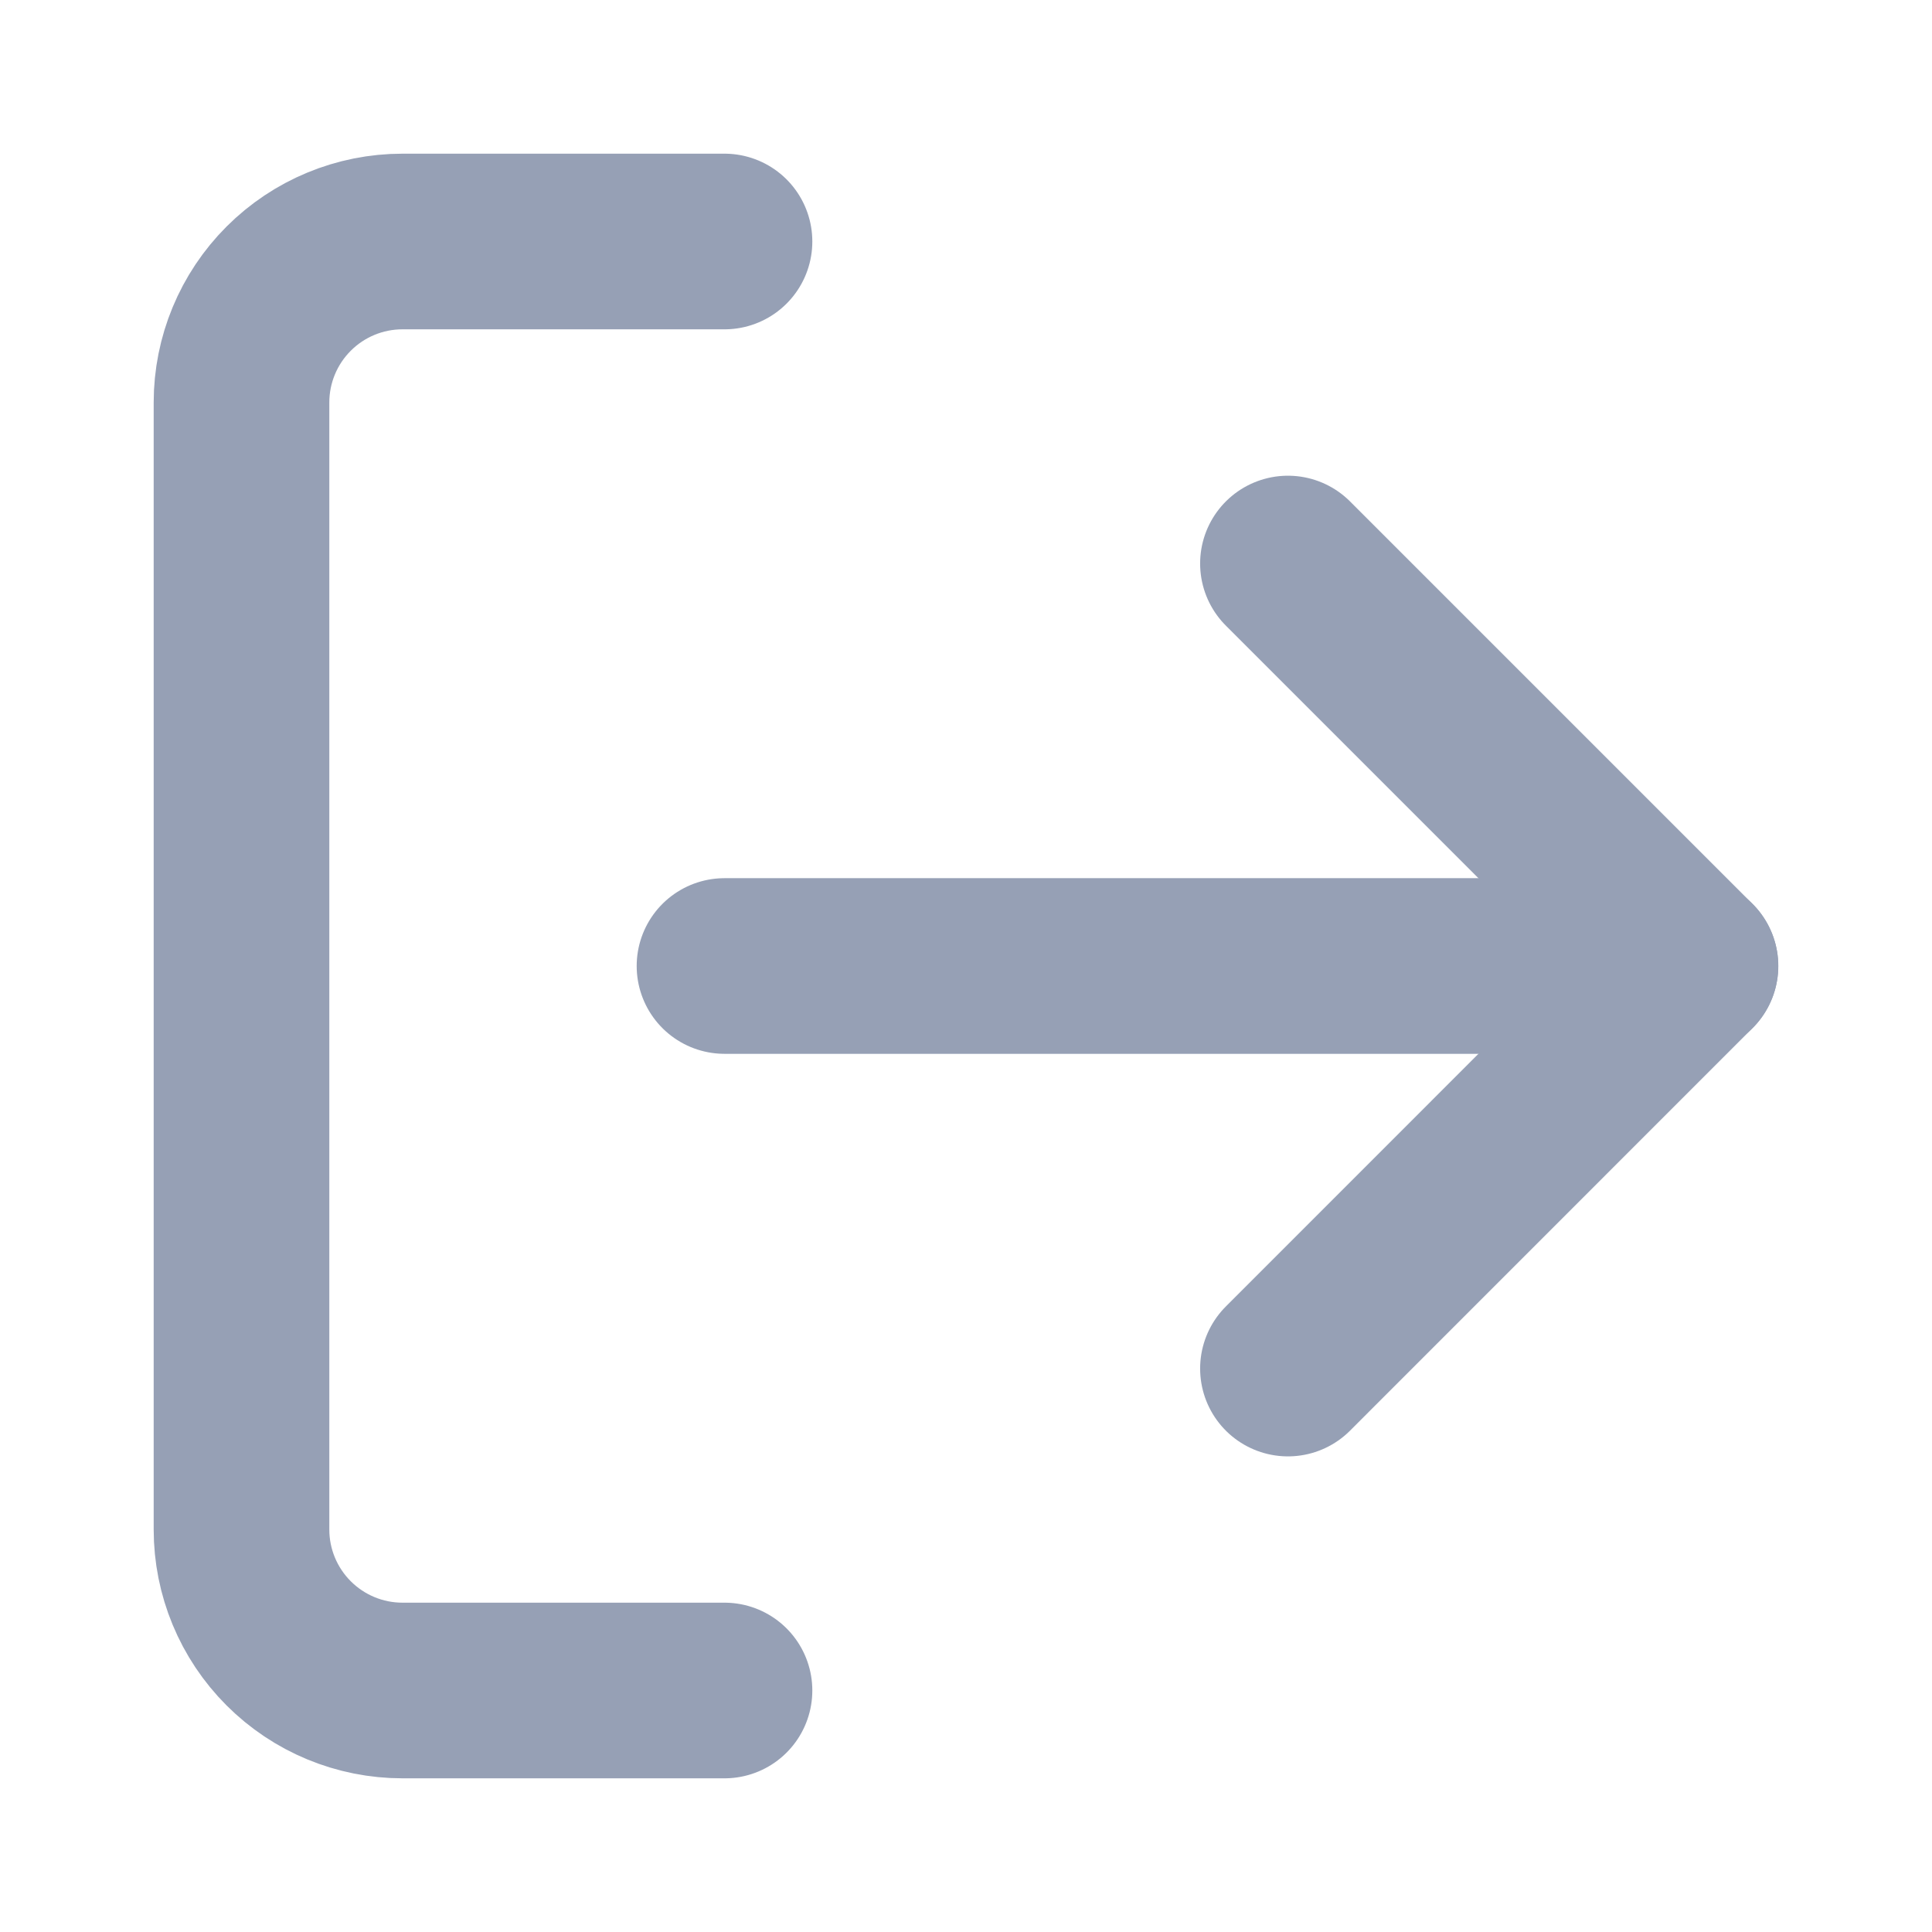
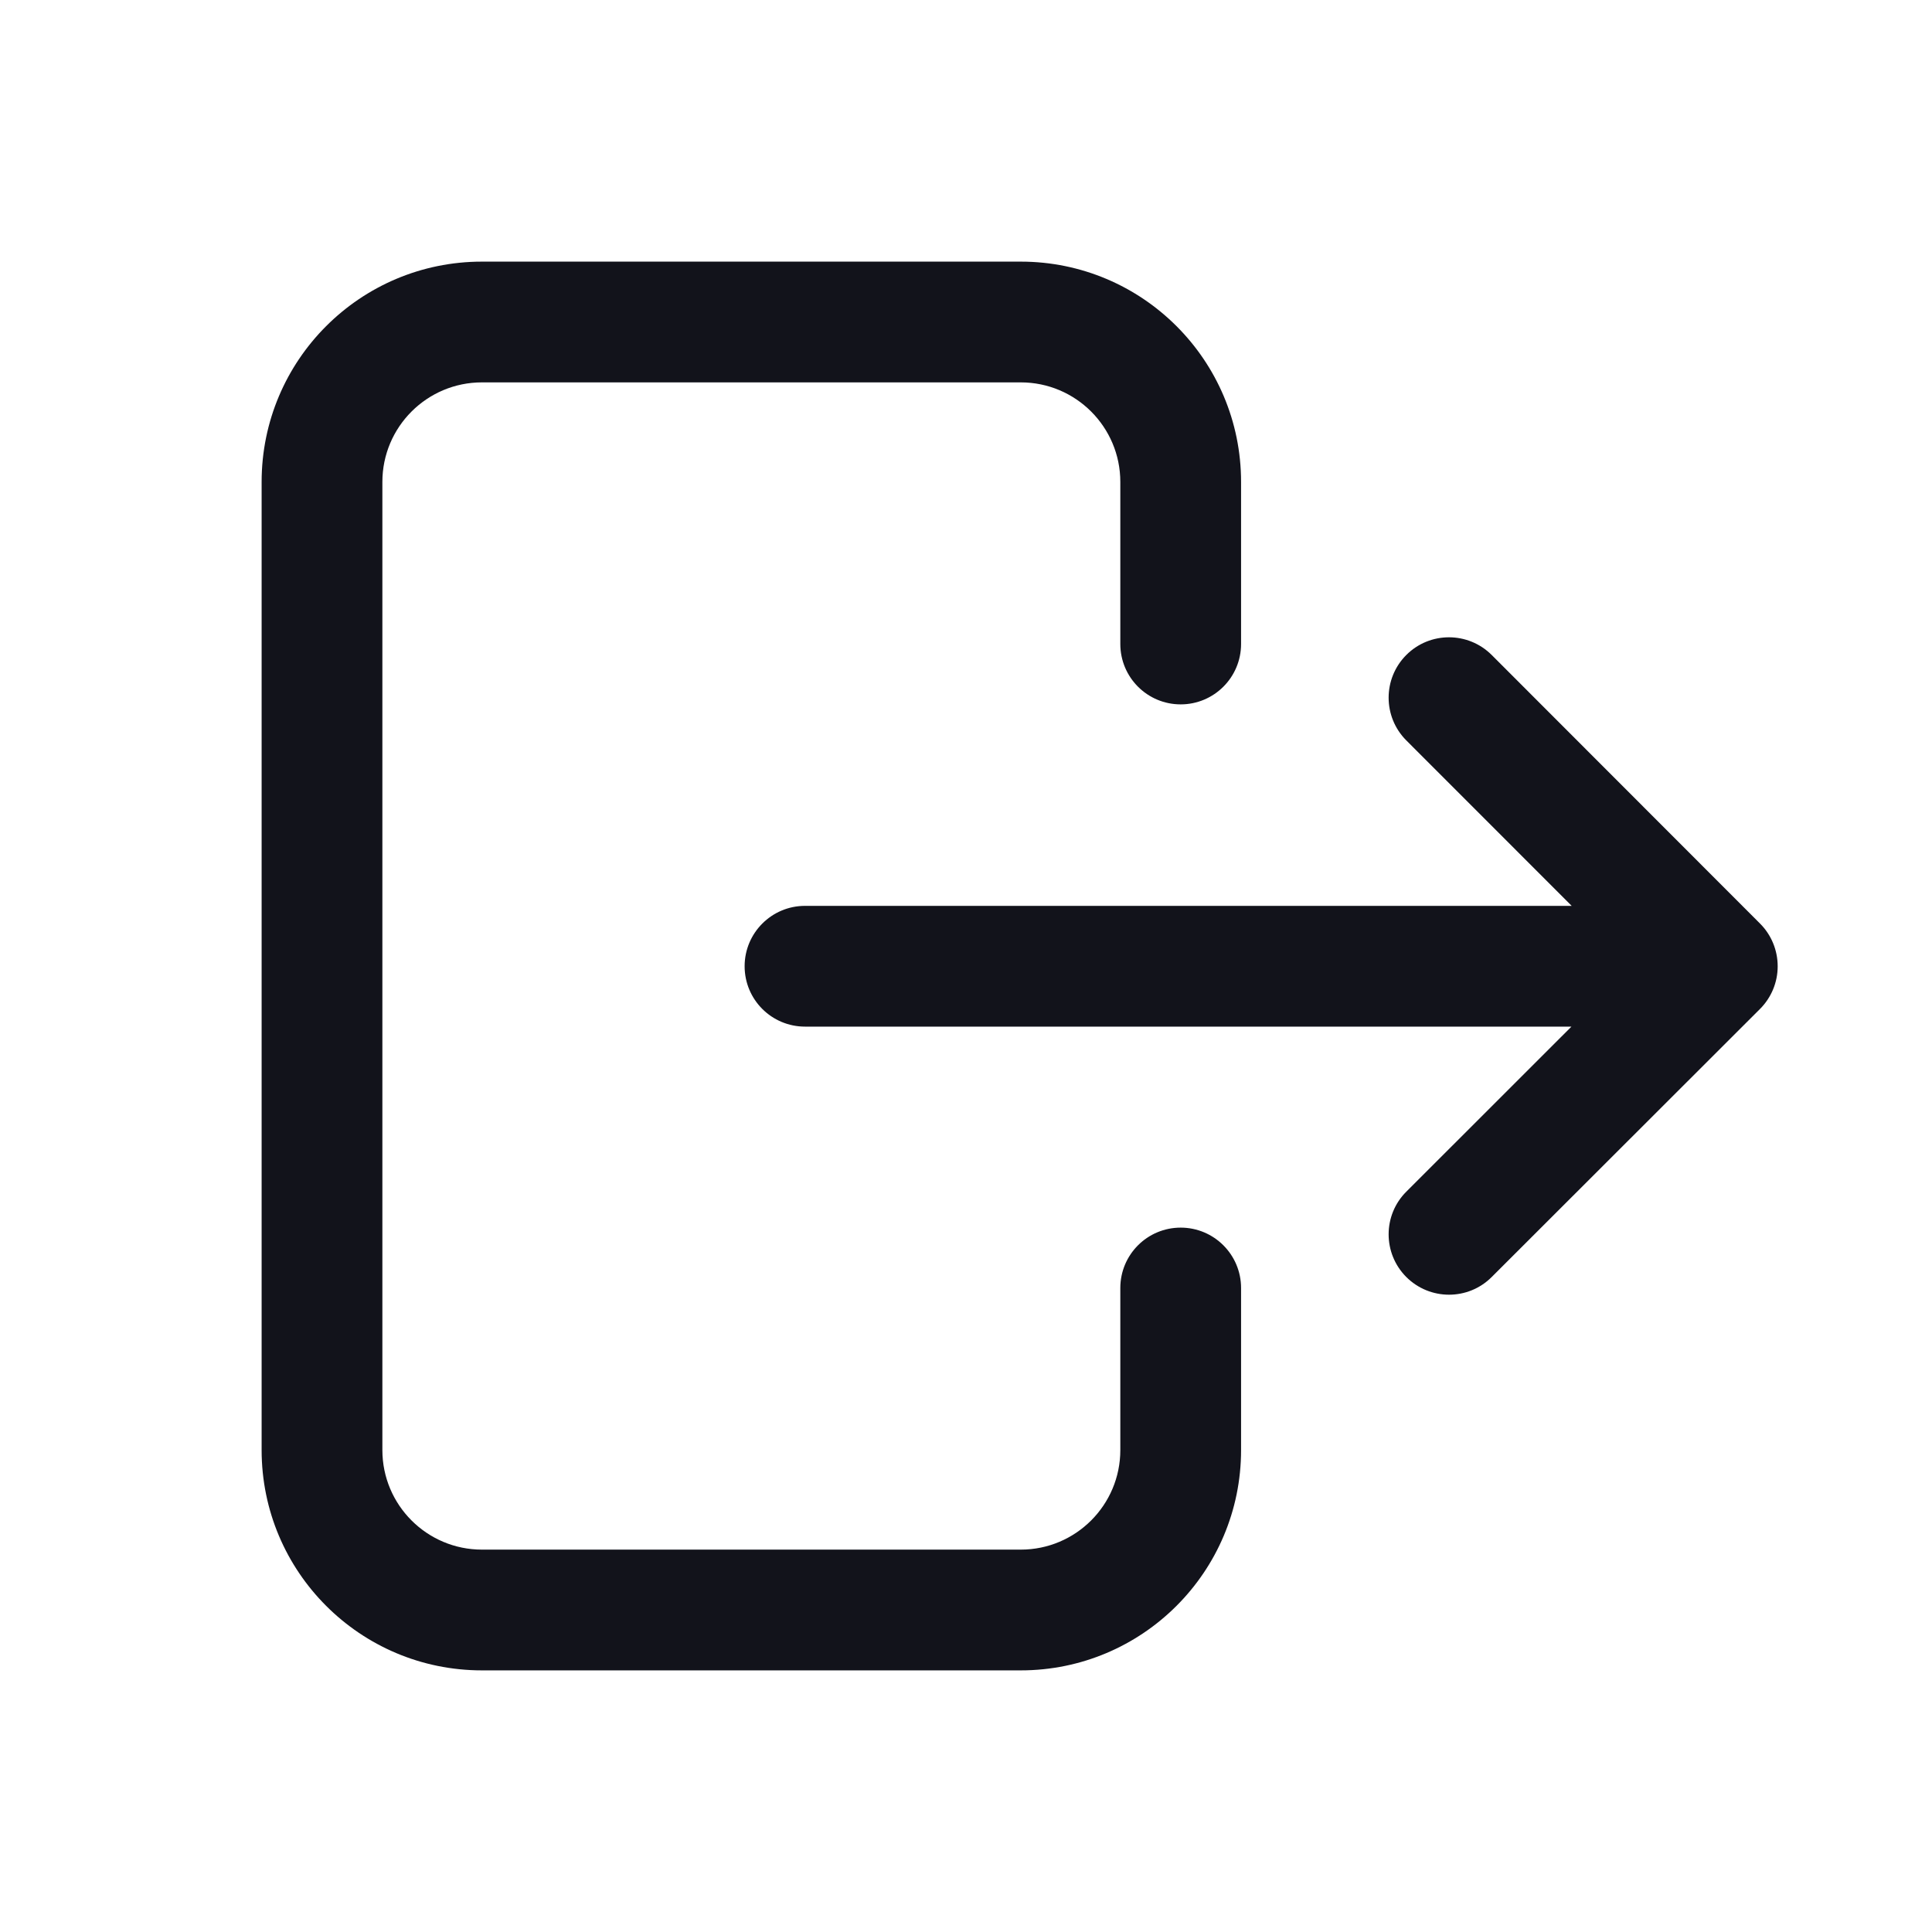
- <svg xmlns="http://www.w3.org/2000/svg" width="22" height="22" viewBox="0 0 22 22" fill="none">
-   <path d="M8.25 19.25H4.583C4.097 19.25 3.631 19.057 3.287 18.713C2.943 18.369 2.75 17.903 2.75 17.417V4.583C2.75 4.097 2.943 3.631 3.287 3.287C3.631 2.943 4.097 2.75 4.583 2.75H8.25" stroke="#96A0B5" stroke-width="2" stroke-linecap="round" stroke-linejoin="round" />
-   <path d="M14.666 15.584L19.249 11L14.666 6.417" stroke="#96A0B5" stroke-width="2" stroke-linecap="round" stroke-linejoin="round" />
-   <path d="M19.25 11H8.25" stroke="#96A0B5" stroke-width="2" stroke-linecap="round" stroke-linejoin="round" />
+ <svg xmlns="http://www.w3.org/2000/svg" width="24" height="24" viewBox="0 0 24 24" fill="none">
+   <path fill-rule="evenodd" clip-rule="evenodd" d="M4.75 5.987C4.75 5.304 5.304 4.75 5.987 4.75H12.68C13.363 4.75 13.917 5.304 13.917 5.987V8C13.917 8.414 14.252 8.75 14.667 8.75C15.081 8.75 15.417 8.414 15.417 8V5.987C15.417 4.475 14.191 3.25 12.68 3.25H5.987C4.475 3.25 3.25 4.475 3.25 5.987V18.013C3.25 19.525 4.475 20.75 5.987 20.75H12.68C14.191 20.75 15.417 19.525 15.417 18.013V16C15.417 15.586 15.081 15.25 14.667 15.25C14.252 15.25 13.917 15.586 13.917 16V18.013C13.917 18.696 13.363 19.25 12.68 19.25H5.987C5.304 19.25 4.75 18.696 4.75 18.013V5.987ZM18.531 8.137C18.238 7.844 17.763 7.843 17.47 8.136C17.177 8.429 17.177 8.904 17.469 9.197L19.524 11.253H10C9.586 11.253 9.25 11.589 9.25 12.003C9.25 12.418 9.586 12.753 10 12.753H19.521L17.47 14.803C17.177 15.095 17.177 15.57 17.469 15.863C17.762 16.156 18.237 16.157 18.53 15.864L21.863 12.534C22.004 12.393 22.083 12.203 22.083 12.004C22.083 11.805 22.005 11.614 21.864 11.473L18.531 8.137Z" fill="#12131B" />
</svg>
